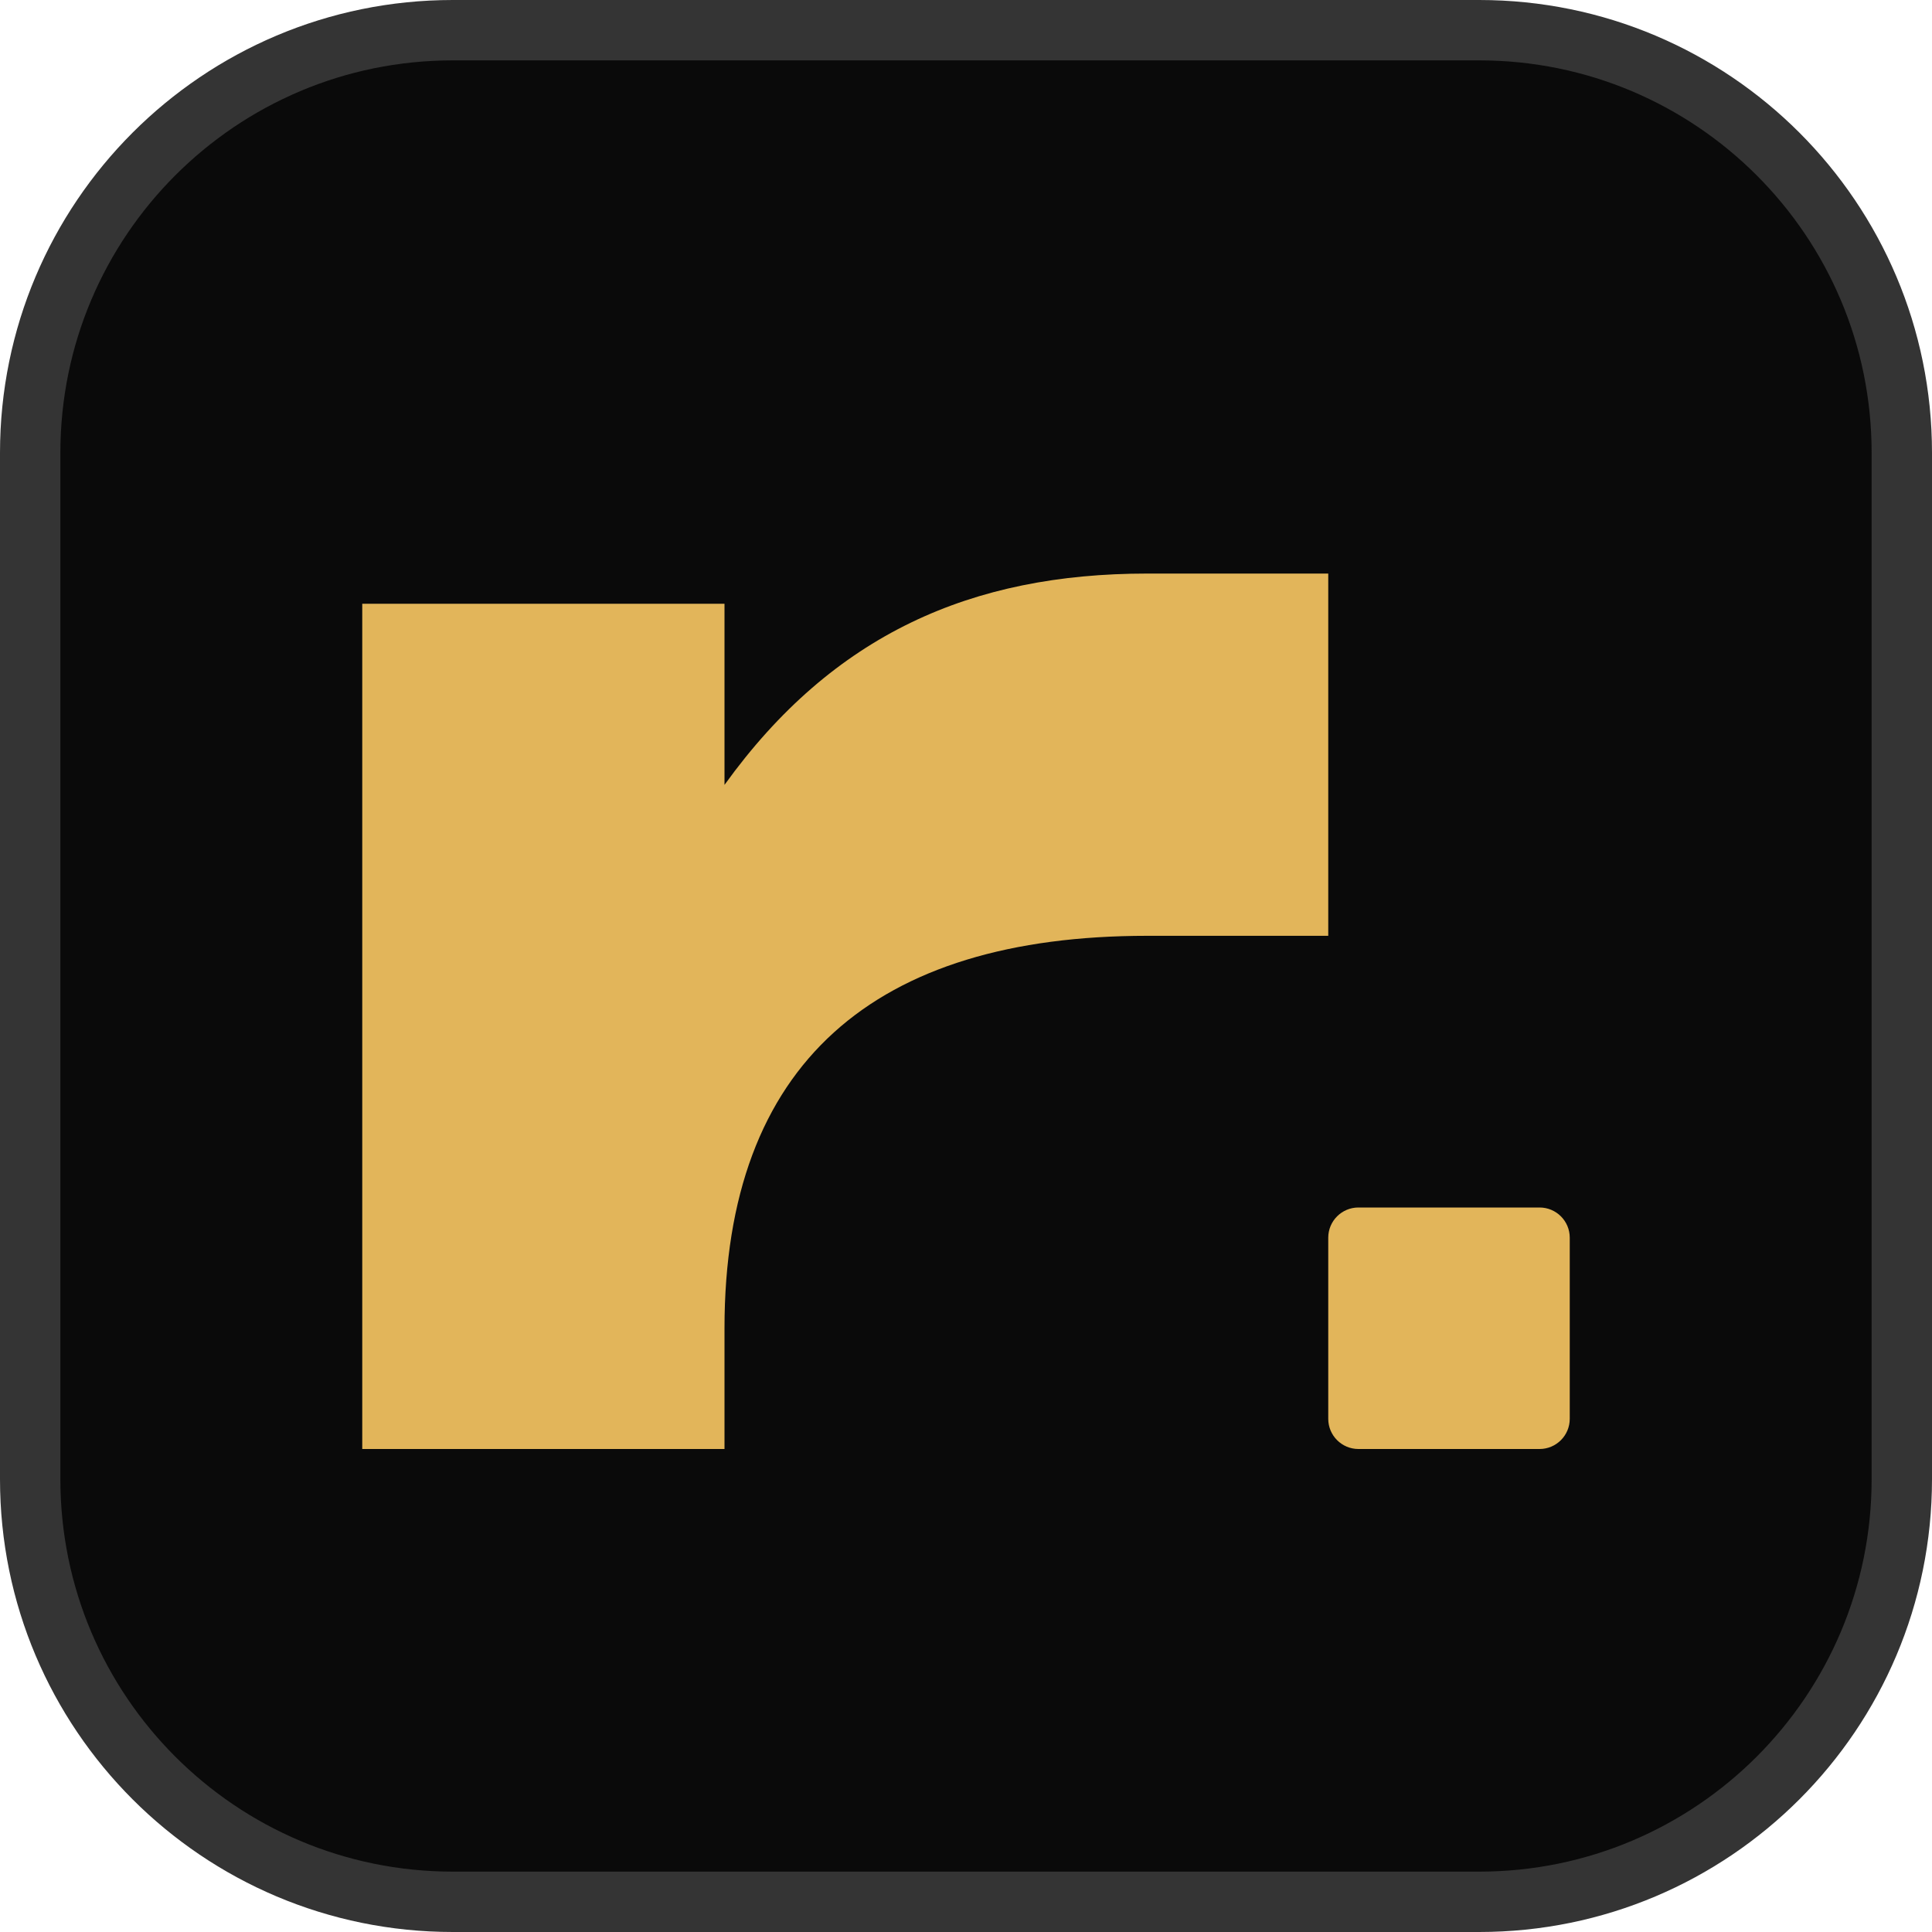
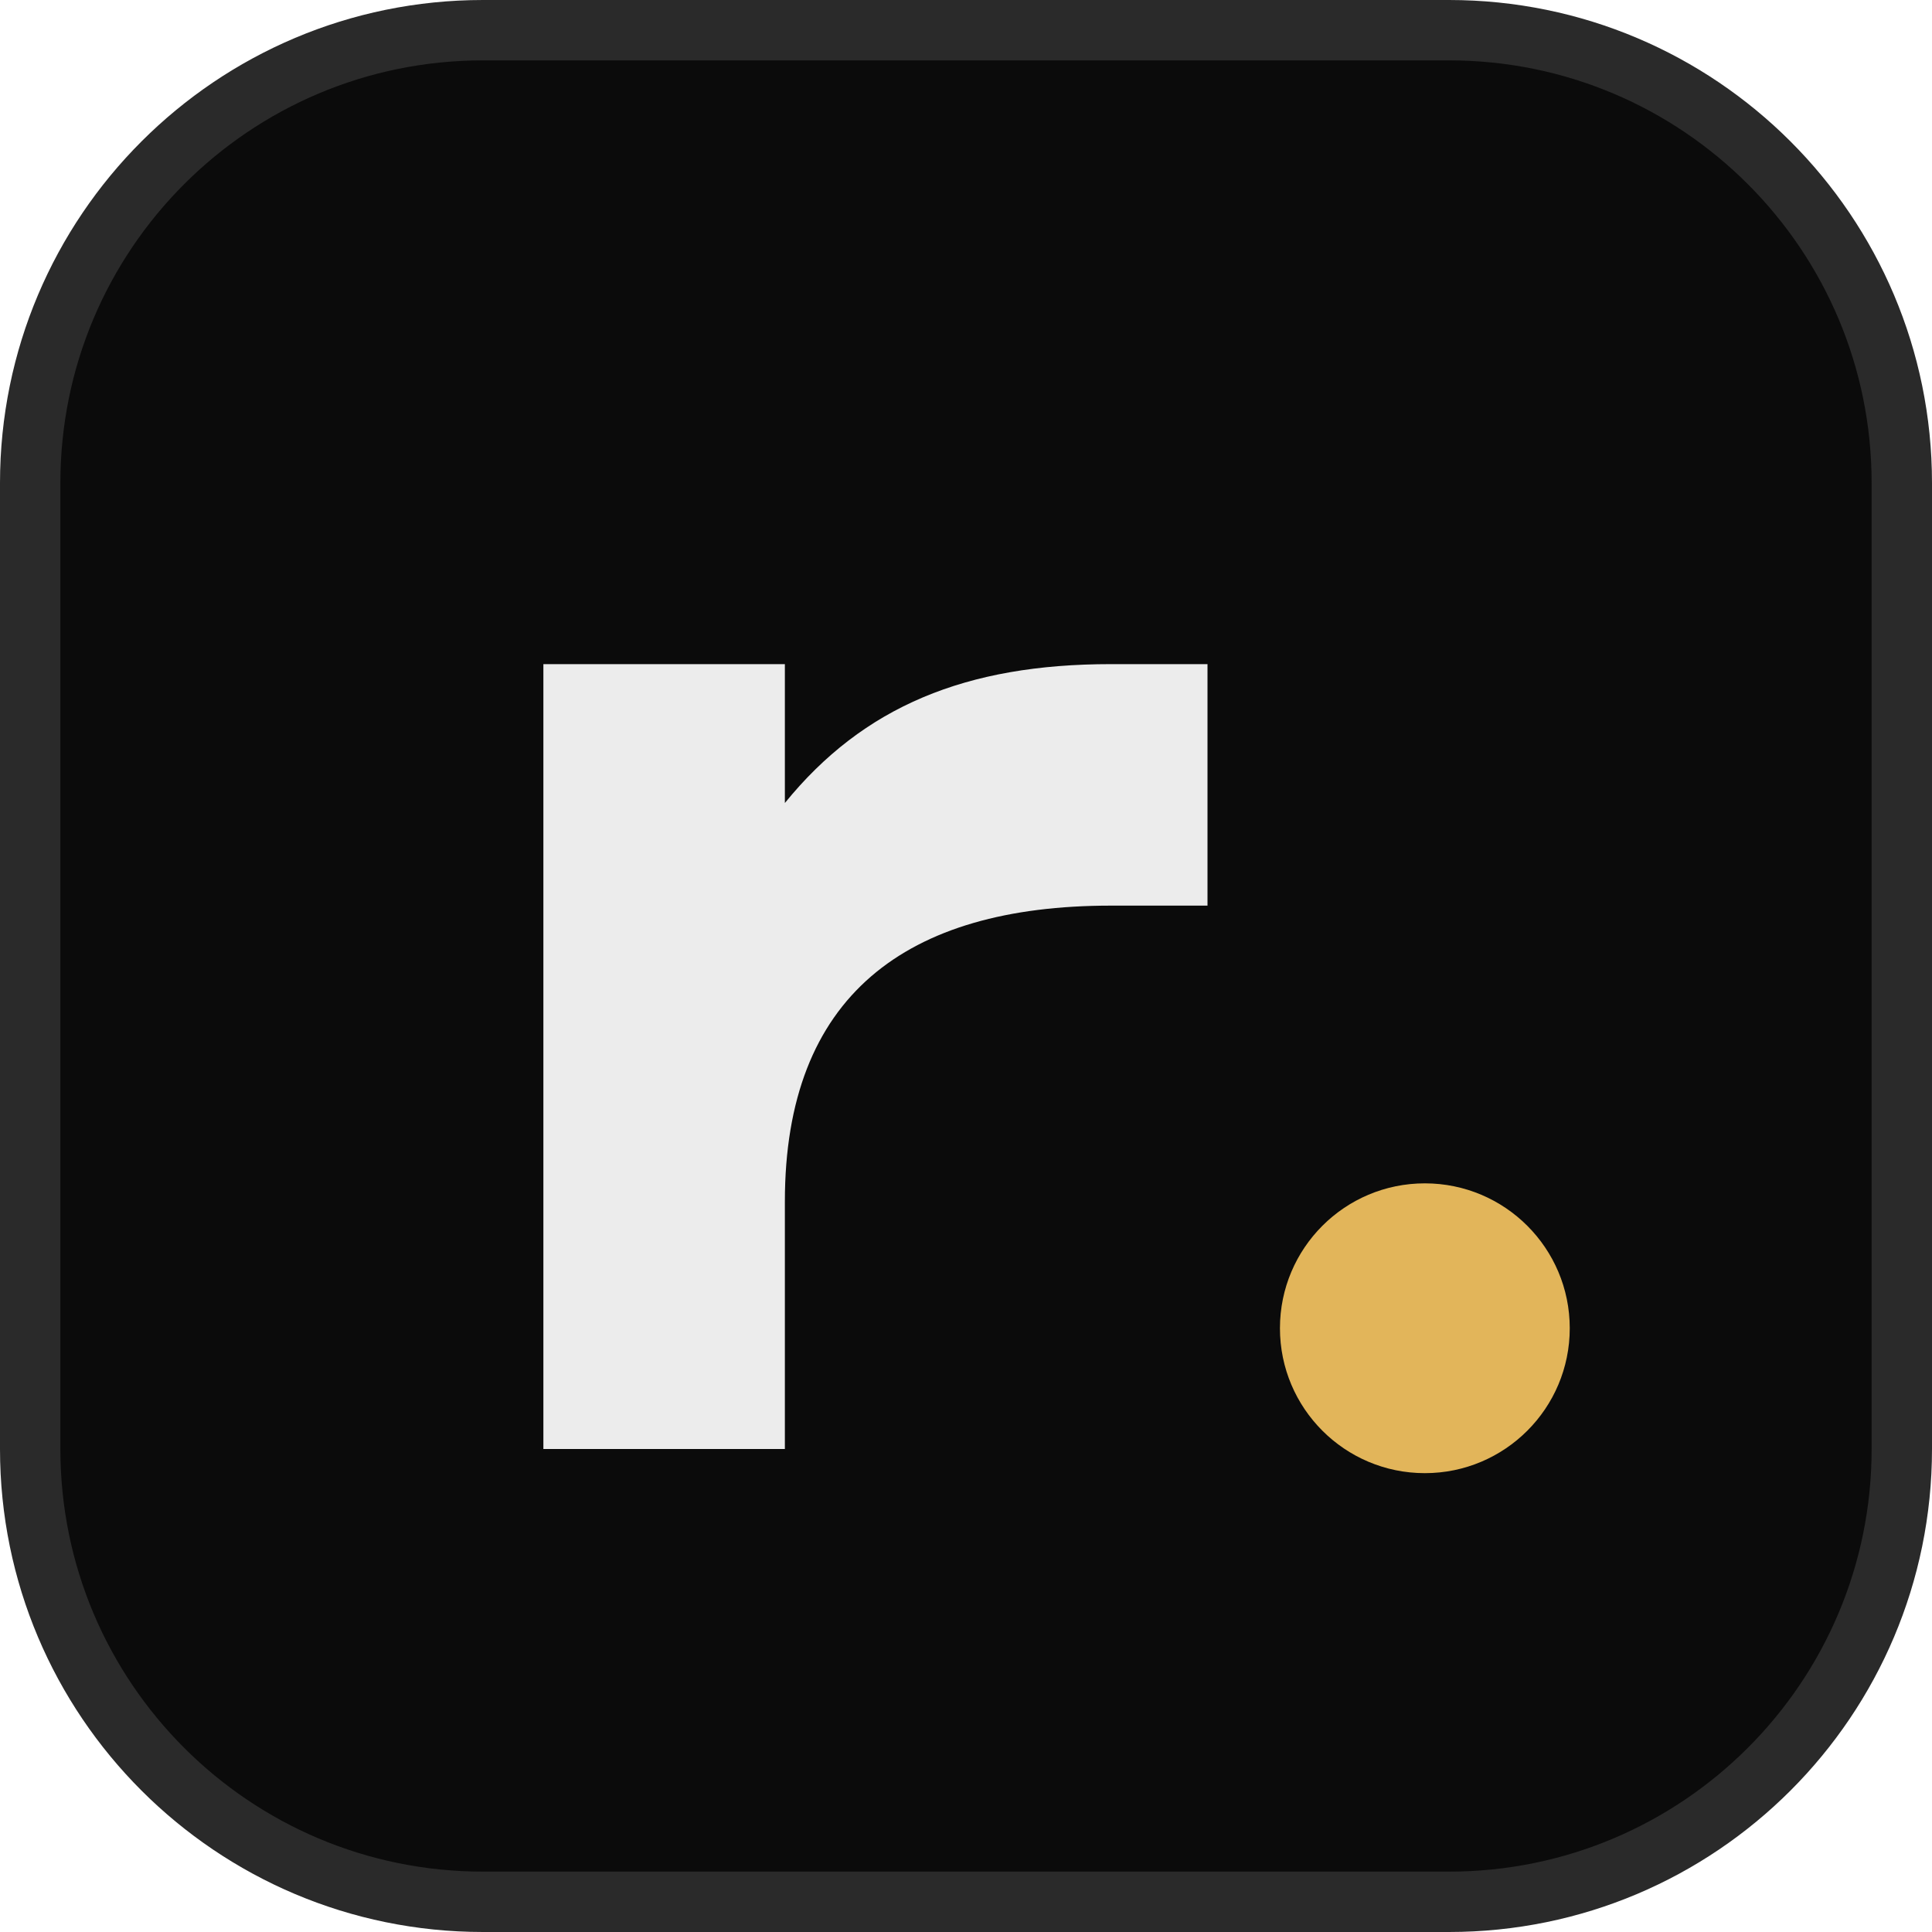
<svg xmlns="http://www.w3.org/2000/svg" viewBox="0 0 32 32">
-   <rect x=".5" y=".5" width="31" height="31" rx="7" fill="#0a0a0a" stroke="#343434" />
-   <path d="M6 24V10h6v3c1.8-2.5 4.1-3.5 7-3.5h3v6h-3c-4.5 0-7 2.1-7 6.5v2Z" fill="#e2b55a" />
-   <rect x="22" y="20" width="4" height="4" rx=".5" fill="#e2b55a" />
+   <rect x=".5" y=".5" width="31" height="31" rx="7.5" fill="#0b0b0b" stroke="#2a2a2a" />
+   <path d="M9 24V11h4v2.3c1.3-1.6 3-2.3 5.4-2.3H20v4h-1.6c-3.4 0-5.4 1.5-5.4 4.9V24Z" fill="#ececec" />
+   <circle cx="23.6" cy="22" r="2.4" fill="#e2b55a" />
</svg>
